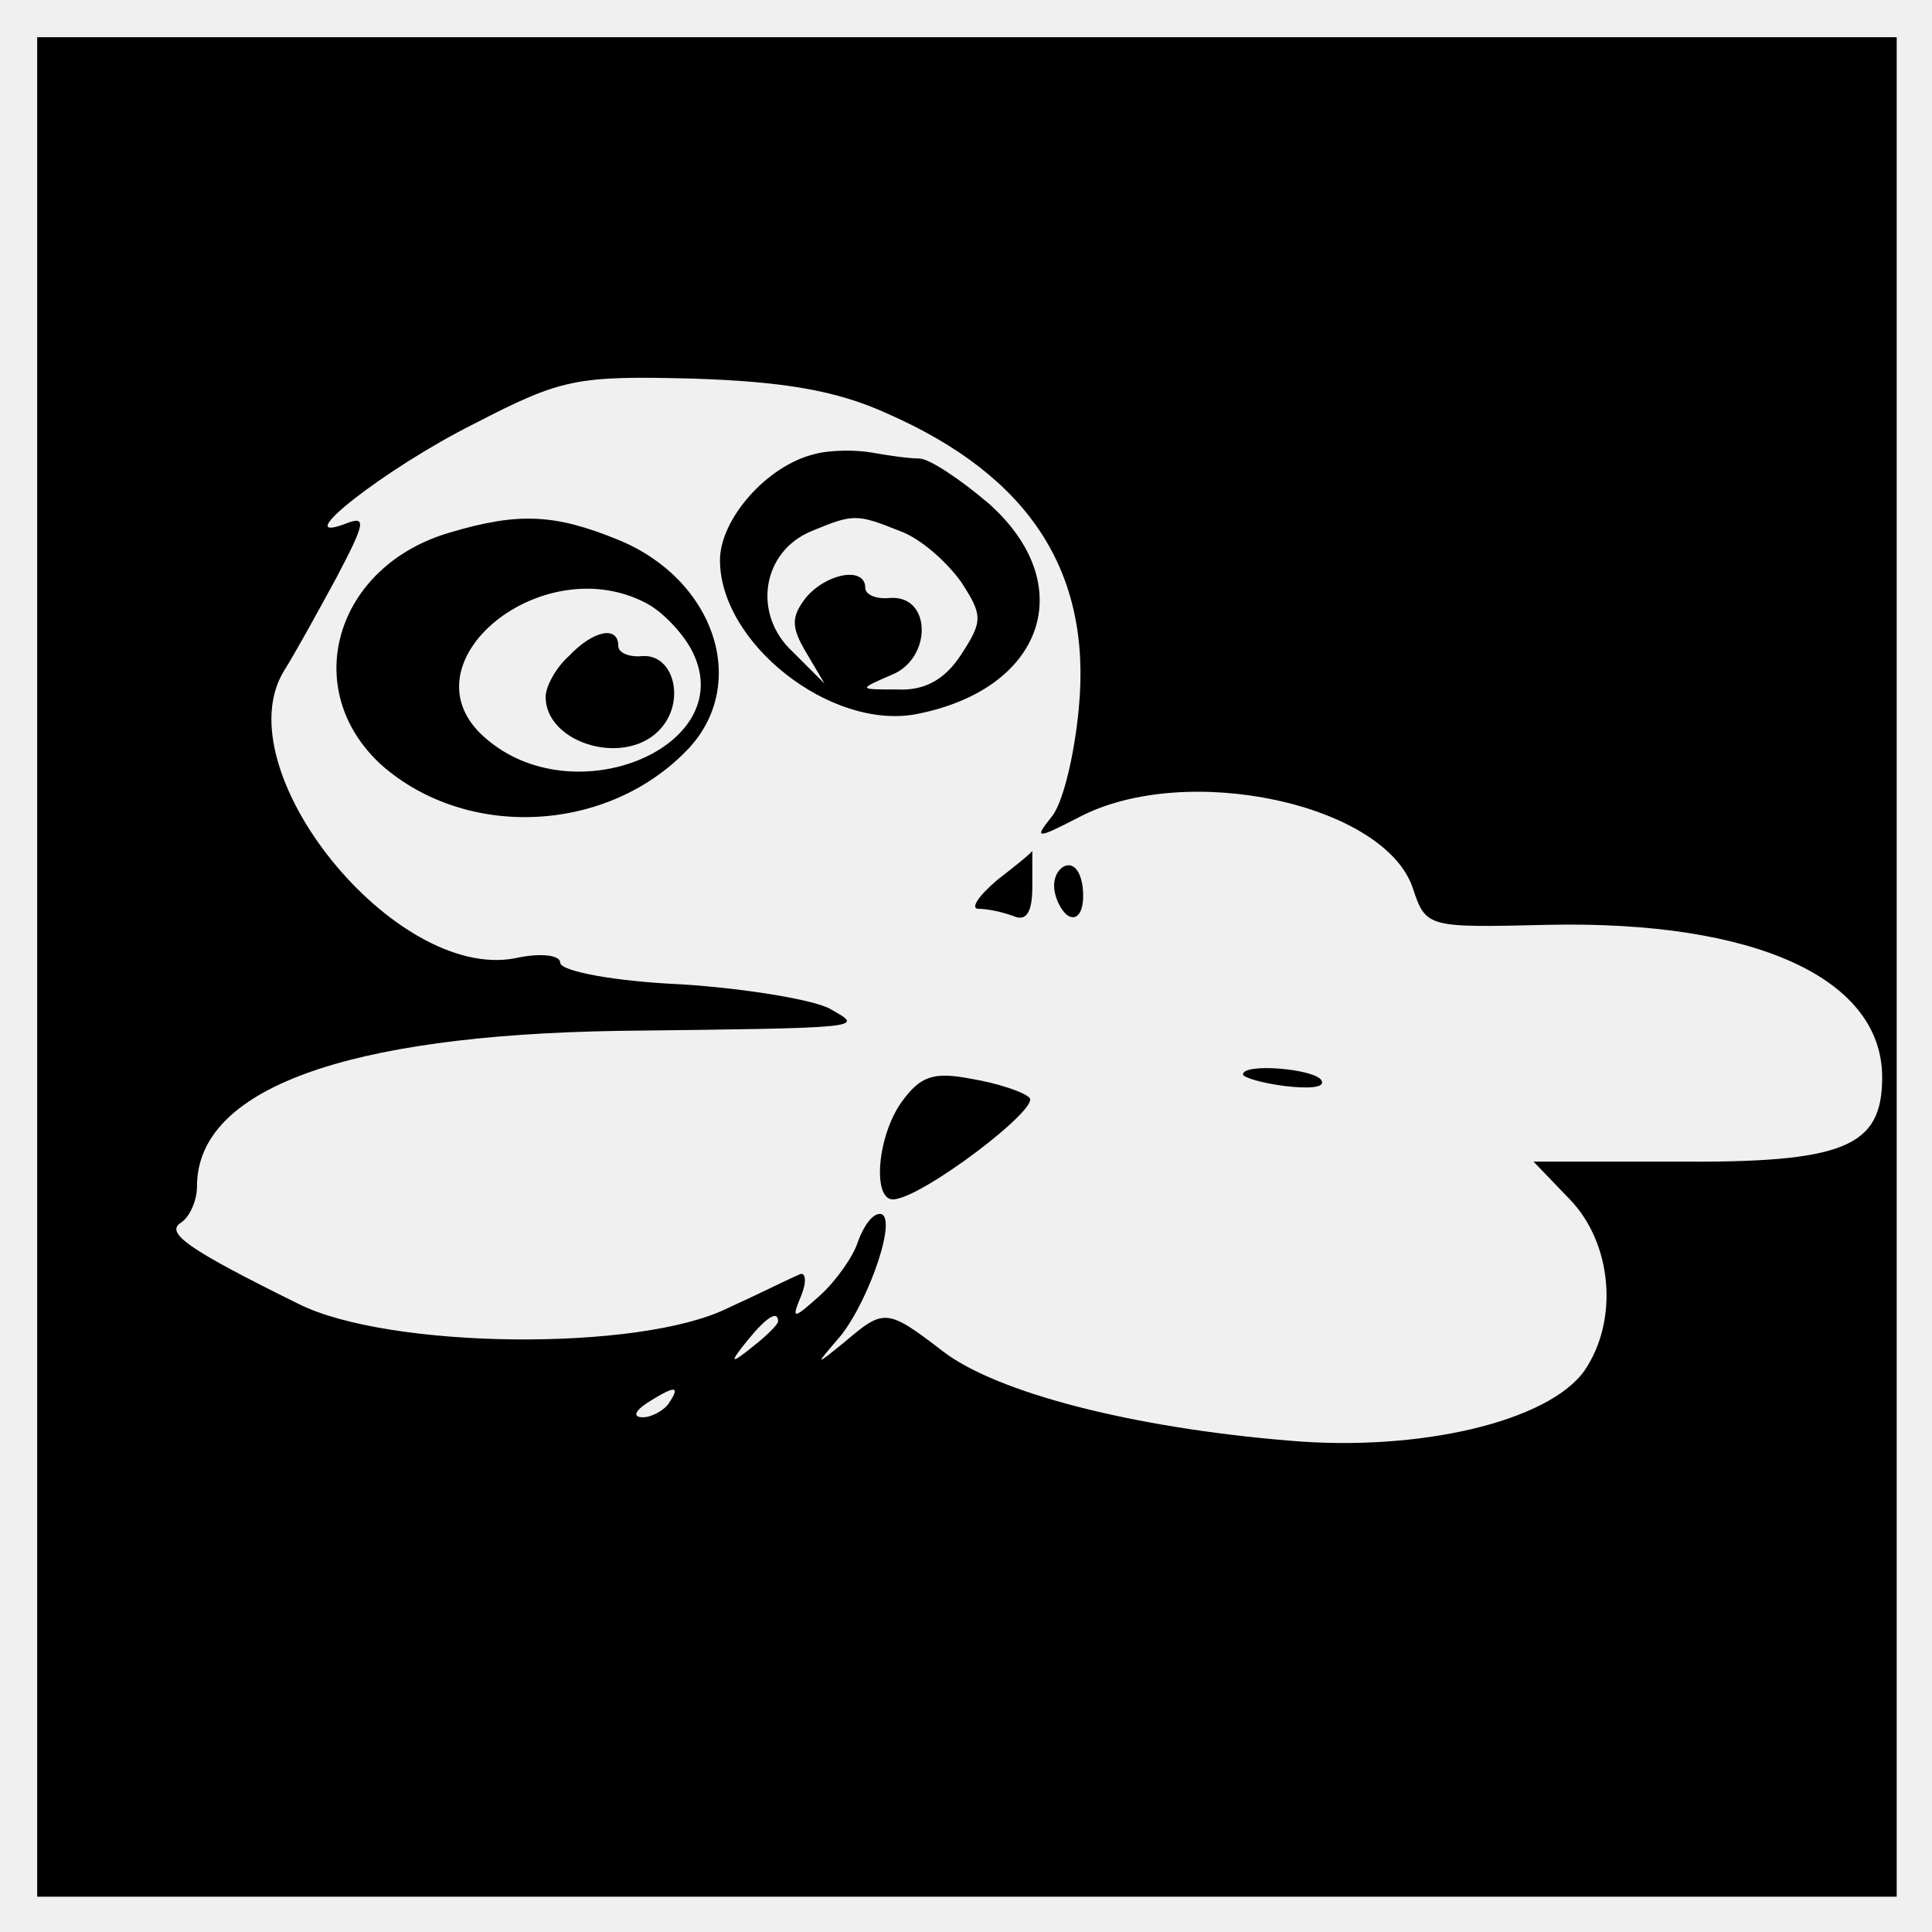
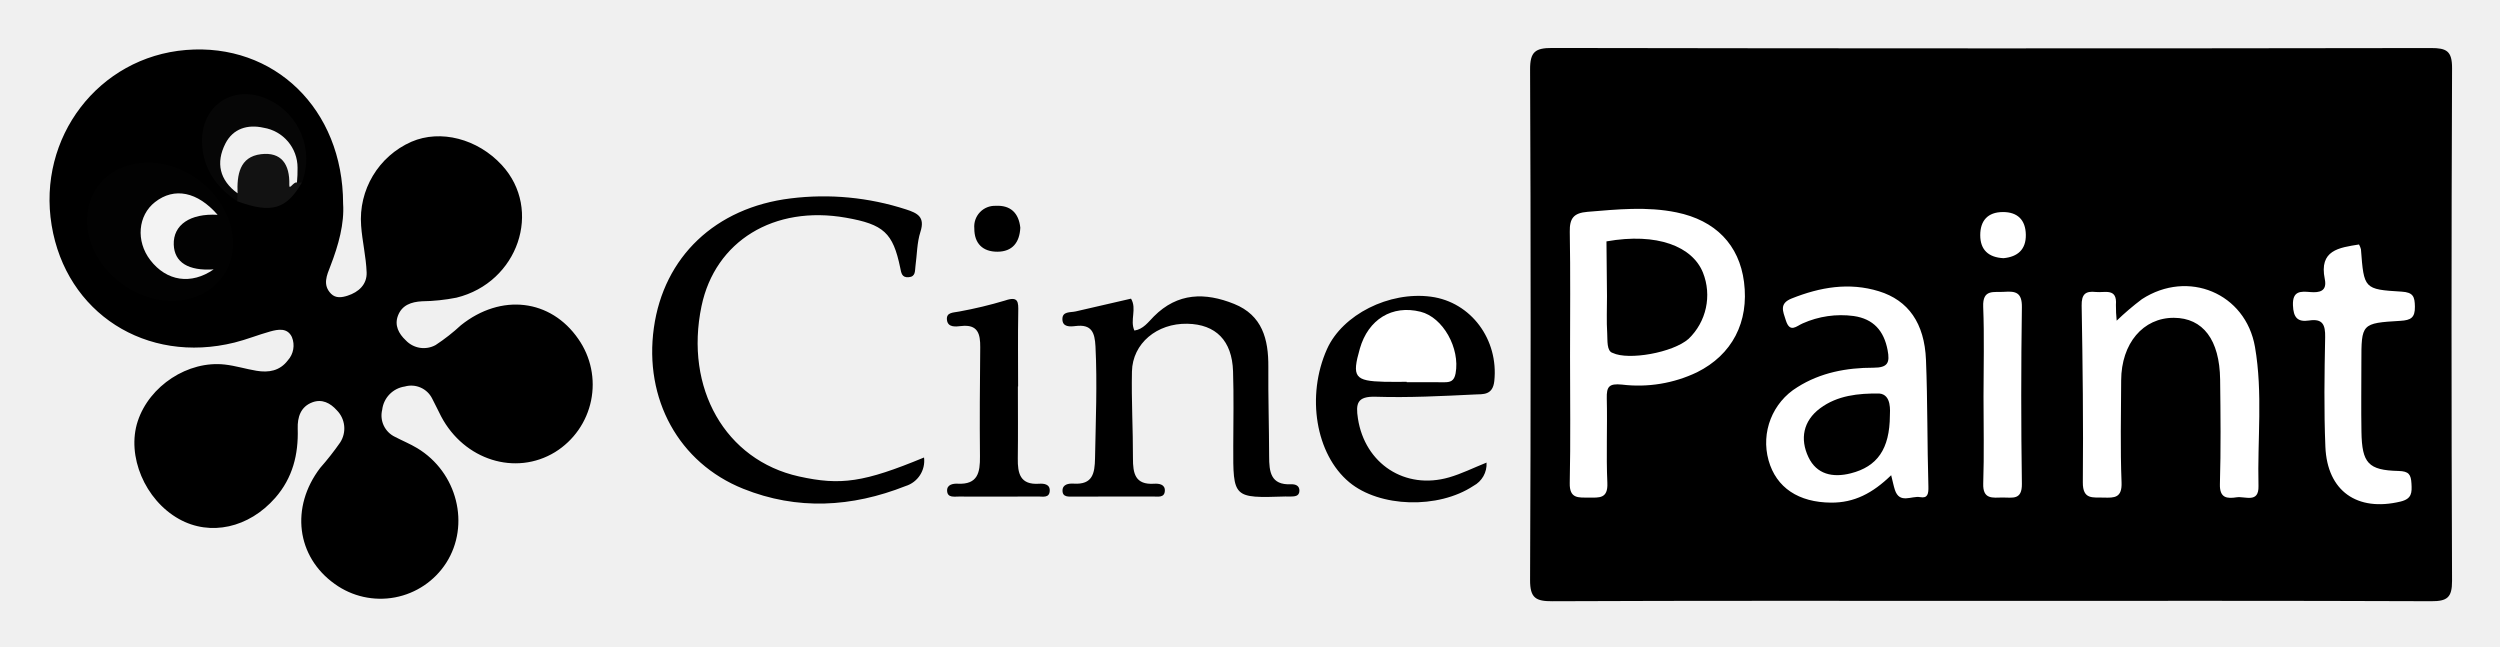
- <svg xmlns="http://www.w3.org/2000/svg" role="img" viewBox="-2.56 -2.56 132.99 132.99">
-   <path d="M0 64v64h128V0H0v64zm58.5-38.1c9.8 4.3 14.1 10.9 13.2 20.3-.3 3.2-1.1 6.6-1.9 7.5-1.2 1.5-1 1.5 1.9 0 7.4-3.9 21.1-.9 23 4.9.9 2.7 1 2.7 9.3 2.5 14.3-.3 23 3.7 23 10.5 0 4.8-2.6 5.9-14.3 5.8H103l2.5 2.6c2.9 3 3.4 8.3 1 11.8-2.5 3.5-11.4 5.6-20.4 4.8-10.8-.9-20-3.3-23.7-6.1-3.9-3-4.1-3-6.8-.7-2.1 1.7-2.1 1.7-.3-.4 2-2.5 4-8.4 2.7-8.4-.5 0-1.1.8-1.5 1.9-.3 1-1.5 2.7-2.6 3.7-1.9 1.7-2 1.7-1.3 0 .4-1 .3-1.7-.2-1.4-.5.2-2.7 1.3-4.9 2.3-6.1 3-23.3 2.8-29.5-.3-7.7-3.8-9.2-4.9-8.1-5.6.6-.4 1.1-1.5 1.1-2.5 0-6.7 10.2-10.4 29-10.7 17.3-.2 16.9-.2 14.6-1.5-1-.6-5.6-1.4-10.2-1.7-4.6-.2-8.4-.9-8.4-1.5 0-.5-1.3-.7-3.1-.3-8.3 1.6-20.1-13-15.9-19.8.7-1.1 2.3-4 3.6-6.4 2-3.8 2.1-4.3.6-3.7-4 1.5 2.7-3.8 8.9-6.9 6-3.1 7-3.3 15-3.1 6.2.2 9.9.8 13.4 2.4zM51 88.4c0 .2-.8 1-1.7 1.7-1.6 1.3-1.7 1.2-.4-.4 1.3-1.6 2.1-2.1 2.1-1.3zM43.5 94c-.3.5-1.2 1-1.8 1-.7 0-.6-.4.3-1 1.9-1.2 2.3-1.2 1.5 0z" />
-   <path d="M53.5 28.7c-3.3.8-6.5 4.5-6.5 7.3 0 5.7 7.6 11.7 13.5 10.6 8.8-1.7 11.3-8.9 5-14.5-2-1.7-4.1-3.1-4.8-3.1-.7 0-2.1-.2-3.2-.4s-2.9-.2-4 .1zm5.9 5.3c1.4.5 3.2 2.1 4.2 3.5 1.5 2.3 1.5 2.7 0 5-1.1 1.7-2.5 2.5-4.4 2.4-2.7 0-2.7 0-.4-1 2.8-1.1 2.8-5.5-.1-5.3-.9.1-1.7-.2-1.7-.7 0-1.5-2.7-1-4.1.7-1 1.3-1 2 0 3.7l1.3 2.2-2.2-2.2c-2.8-2.6-2.1-6.9 1.3-8.3 2.9-1.2 3.1-1.2 6.1 0zm-31 .1c-7.9 2.3-10.4 10.8-4.7 16 5.9 5.2 15.7 4.7 21.2-1.2 4.1-4.5 1.7-11.6-4.9-14.3-4.4-1.8-6.9-1.9-11.6-.5zM42 39c1.1.6 2.4 2 3 3.1 3.6 6.6-8 11.6-14.2 6.1-5.8-5.1 4-13.1 11.2-9.2z" />
-   <path d="M36.6 42.6c-.9.8-1.6 2.1-1.6 2.8 0 3.3 5.7 4.9 8 2.1 1.6-1.9.8-5-1.3-4.9-.9.1-1.7-.2-1.7-.7 0-1.4-1.7-1.1-3.4.7zM66.1 58c-1.3 1.1-1.9 2-1.3 2 .6 0 1.6.2 2.4.5.9.4 1.3-.3 1.3-2V56c0 .1-1.1 1-2.4 2zm3.9.4c0 .8.5 1.8 1 2.1.6.3 1-.3 1-1.4 0-1.2-.4-2.1-1-2.1-.5 0-1 .6-1 1.4zM59.5 73.3c-1.7 2.4-2 6.7-.6 6.7 1.9 0 10.2-6.3 9.4-7-.4-.4-2.2-1-4-1.3-2.6-.5-3.5-.2-4.8 1.6zM83 71.4c0 .2 1.3.6 2.9.8 1.7.2 2.8.1 2.5-.4-.5-.8-5.4-1.2-5.4-.4z" />
+ <svg xmlns="http://www.w3.org/2000/svg" role="img" viewBox="1.35 1.85 501.80 129.80">
+   <defs>
+     <style>.cls-1{fill:#fff}</style>
+   </defs>
+   <path d="M400.903 122.457c-29.314 0-58.628-.053-87.941.073-3.338.015-4.511-.626-4.495-4.278q.225-51.215.003-102.43c-.014-3.566 1.02-4.35 4.439-4.343q88.19.156 176.382.014c3.1-.004 4.251.577 4.237 4.023q-.207 51.465-.003 102.93c.013 3.365-.996 4.093-4.182 4.08-29.48-.116-58.96-.069-88.44-.069zM70.218 42.717c.267 4.002-.907 8.31-2.55 12.538-.719 1.848-1.615 3.793.135 5.562.935.946 2.185.746 3.302.387 2.253-.725 3.922-2.264 3.836-4.672-.112-3.135-.881-6.241-1.105-9.378a16.974 16.974 0 0 1 10.094-16.85c5.838-2.527 13.28-.605 18.152 4.685 8.24 8.949 3.282 23.56-9.108 26.608a38.176 38.176 0 0 1-6.93.728c-2.163.123-4.014.768-4.818 2.889-.732 1.932.143 3.611 1.56 4.934a4.944 4.944 0 0 0 6 .96 39.079 39.079 0 0 0 5.093-3.989c8.057-6.43 18.012-5.256 23.557 2.778a15.942 15.942 0 0 1-4.67 22.698c-7.922 4.843-18.24 1.614-22.873-7.167-.62-1.175-1.16-2.393-1.79-3.562a4.697 4.697 0 0 0-5.495-2.438 5.35 5.35 0 0 0-4.546 4.682 4.746 4.746 0 0 0 2.588 5.435c1.473.77 3.025 1.403 4.445 2.258 8.05 4.846 10.695 15.406 5.813 23.037a15.685 15.685 0 0 1-22.353 4.233c-7.705-5.468-8.963-15.416-2.928-23.314a56.558 56.558 0 0 0 4-5.092 5.174 5.174 0 0 0-.671-6.467c-1.305-1.458-2.969-2.322-4.905-1.599-2.371.885-3.014 3-2.944 5.285.16 5.186-1.015 9.895-4.506 13.885-5.295 6.05-13.048 7.765-19.326 4.253-6.834-3.822-10.565-12.665-8.28-19.622 2.34-7.117 10.09-12.216 17.49-11.38 2.14.242 4.232.9 6.365 1.253 2.426.401 4.662.032 6.272-2.091a4.45 4.45 0 0 0 .818-4.68c-.9-1.903-2.755-1.567-4.38-1.114-2.4.668-4.725 1.617-7.139 2.217-17.732 4.4-33.805-5.928-36.706-23.534-2.908-17.65 9.436-33.76 26.965-35.192 17.686-1.445 31.515 11.816 31.538 30.836zm116.606 50.961a5.304 5.304 0 0 1-3.716 5.736c-10.797 4.266-21.73 4.895-32.583.539-12.961-5.202-19.924-18.042-17.931-32.3 1.989-14.23 12.328-24.132 27.455-25.981a53.586 53.586 0 0 1 23.17 2.214c2.32.748 3.841 1.52 2.88 4.5-.704 2.18-.682 4.593-1 6.9-.127.934.07 2.106-1.376 2.208-1.379.098-1.465-.858-1.683-1.908-1.456-7.015-3.319-8.7-10.89-10.037-14.442-2.55-26.26 4.685-28.992 17.747-3.448 16.484 4.797 30.903 19.546 34.182 8.42 1.871 13.08 1.177 25.12-3.8zm41.547-31.883c1.22 2.065-.274 4.326.676 6.405 1.786-.267 2.788-1.712 3.895-2.825 4.79-4.821 10.316-4.86 16.117-2.526 5.67 2.281 6.913 7.098 6.871 12.637-.045 5.988.146 11.977.16 17.965.008 3.069.277 5.787 4.394 5.604.868-.04 1.729.263 1.685 1.332-.047 1.118-.993 1.107-1.822 1.13-.332.009-.666-.022-.998-.011-10.504.334-10.495.334-10.458-10.159.017-4.99.115-9.984-.043-14.969-.195-6.16-3.458-9.436-9.182-9.545-6.074-.117-10.987 3.937-11.11 9.565-.128 5.811.22 11.631.2 17.447-.009 3.024.425 5.346 4.254 5.1.95-.062 2.23.1 2.147 1.45-.087 1.406-1.387 1.113-2.32 1.117q-7.985.033-15.97.013c-.965-.001-2.259.19-2.25-1.213.009-1.274 1.256-1.45 2.252-1.388 3.795.24 4.221-2.052 4.276-5.095.134-7.48.464-14.95.09-22.439-.141-2.807-.778-4.499-3.994-4.098-1.119.14-2.636.244-2.647-1.379-.01-1.61 1.583-1.311 2.666-1.555 3.704-.835 7.4-1.704 11.111-2.563zM299.73 94.7a4.947 4.947 0 0 1-2.636 4.679c-7.064 4.681-18.821 4.345-24.927-.738-6.718-5.593-8.675-17.31-4.462-26.722 3.095-6.914 12.473-11.64 20.87-10.517 8.095 1.083 13.6 8.659 12.71 16.94-.31 2.88-2.285 2.61-3.857 2.686-6.64.32-13.3.667-19.934.457-3.756-.119-4.043 1.373-3.58 4.374 1.401 9.075 9.448 14.379 18.323 11.803 2.462-.714 4.793-1.88 7.494-2.962zm-94.07-15.278c0 4.815.047 9.63-.018 14.445-.04 2.997.452 5.34 4.283 5.078.91-.062 2.213.052 2.127 1.452-.088 1.45-1.377 1.107-2.29 1.112q-7.977.041-15.955.01c-.935-.003-2.256.273-2.351-1.102-.09-1.295 1.156-1.529 2.136-1.479 4.032.206 4.49-2.265 4.456-5.46-.077-7.307-.017-14.618.054-21.927.025-2.667-.46-4.649-3.825-4.257-1.106.128-2.66.324-2.852-1.209-.204-1.625 1.372-1.463 2.466-1.707a84.489 84.489 0 0 0 9.19-2.206c2.71-.934 2.688.307 2.652 2.31-.09 4.978-.03 9.959-.03 14.938zm.487-31.865c-.144 2.972-1.601 4.81-4.596 4.818-2.938.008-4.653-1.65-4.637-4.68a4.15 4.15 0 0 1 4.288-4.533c2.967-.157 4.635 1.432 4.945 4.395z" />
+   <path d="M316.49 73.348c0-8.32.094-16.643-.055-24.96-.05-2.714.762-3.788 3.558-4.02 5.98-.494 11.921-1.11 17.886.115 7.79 1.6 12.568 6.493 13.53 13.959 1.037 8.055-2.38 14.621-9.435 18.131a27.275 27.275 0 0 1-15.067 2.472c-2.59-.255-3.102.4-3.044 2.775.138 5.655-.138 11.323.115 16.97.144 3.192-1.643 2.945-3.725 2.934-2.066-.012-3.892.271-3.824-2.916.182-8.484.062-16.973.061-25.46zm109.72-7.133a54.976 54.976 0 0 1 5.06-4.313c9.256-6.013 20.832-1.216 22.702 9.6 1.595 9.233.47 18.607.702 27.915.087 3.512-2.704 2.001-4.374 2.25-1.93.288-3.452.2-3.37-2.66.202-6.985.132-13.981.044-20.971-.101-7.986-3.447-12.368-9.276-12.395-6.185-.03-10.56 5.137-10.588 12.565-.026 6.825-.19 13.657.079 20.471.122 3.096-1.398 3.122-3.591 3.048-2.145-.073-4.216.482-4.183-3.074.111-11.814-.029-23.632-.236-35.446-.04-2.304.763-2.981 2.838-2.748 1.77.2 4.324-.889 4.041 2.576a28.996 28.996 0 0 0 .151 3.182zm-45.263 31.02c-3.742 3.636-7.434 5.535-12.057 5.503-6.513-.044-11.01-2.983-12.551-8.476a13.083 13.083 0 0 1 5.787-14.702c4.64-2.937 9.896-3.906 15.248-3.902 2.932.002 3.333-1.03 2.855-3.536-.743-3.894-2.844-6.27-6.812-6.842a18.936 18.936 0 0 0-10.225 1.478c-1.253.53-2.556 2.016-3.392-.612-.588-1.844-1.355-3.377 1.177-4.387 5.708-2.276 11.522-3.291 17.51-1.447 5.898 1.817 9.15 6.407 9.446 13.771.34 8.465.236 16.946.485 25.415.043 1.477-.142 2.417-1.656 2.137-1.723-.318-4.134 1.443-5.078-1.484-.25-.773-.402-1.577-.737-2.916zm93.9-46.315a3.682 3.682 0 0 1 .392.97c.607 7.92.596 8.047 8.167 8.498 2.328.139 2.632 1.016 2.664 3 .035 2.213-.794 2.734-2.897 2.859-7.854.465-7.848.553-7.848 8.3 0 4.665-.065 9.33.015 13.993.108 6.261 1.357 7.698 7.444 7.842 2.094.05 2.493.736 2.595 2.53.104 1.828.097 3.063-2.21 3.615-8.666 2.074-14.703-2.081-15.069-11.007-.3-7.318-.187-14.659-.045-21.985.048-2.497-.495-3.773-3.22-3.354-2.338.36-3.153-.622-3.244-3.047-.108-2.901 1.517-2.832 3.444-2.665 1.924.167 3.443-.176 2.948-2.594-1.194-5.834 2.873-6.312 6.864-6.954zm-75.366 30.491c.002-5.993.177-11.993-.064-17.977-.146-3.634 2.145-2.855 4.216-3.009 2.32-.172 3.592.146 3.55 3.082q-.258 17.726-.001 35.457c.05 3.356-1.946 2.723-3.856 2.746-1.99.024-4.014.454-3.902-2.821.199-5.82.056-11.651.057-17.478zm4.019-27.739c-3.005-.149-4.674-1.655-4.676-4.617-.001-2.912 1.508-4.628 4.53-4.643 2.986-.015 4.57 1.603 4.62 4.545.05 2.99-1.655 4.446-4.473 4.715z" class="cls-1" />
+   <path fill="#020202" d="M48.12 50.573c.081 6.682-5.13 11.677-12.181 11.677-8.91 0-17.109-7.72-17.106-16.106.002-6.774 5.071-11.628 12.177-11.658 8.846-.039 17.01 7.637 17.11 16.087z" />
+   <path fill="#060606" d="M48.985 42.251c-4.215-2.794-6.907-6.557-7.08-11.737-.254-7.58 6.414-11.906 13.28-8.699A13.159 13.159 0 0 1 61.94 38.5a.915.915 0 0 1-1.253-.031 6.522 6.522 0 0 1-.986-3.299c-.425-3.103-2.036-5.255-5.114-6.063-2.194-.576-4.424-.473-5.972 1.415-2.08 2.539-1.473 5.276-.102 7.938a17.5 17.5 0 0 1 .916 1.774 1.904 1.904 0 0 1-.444 2.017z" />
+   <path fill="#121212" d="M60.955 38.492q.492-.006.985.008c-3.1 5.376-6.126 6.252-12.955 3.751l.047-1.595c-1.48-4.485-.343-7.264 3.508-8.575 3.527-1.2 6.237.516 7.45 4.784a2.669 2.669 0 0 0 .965 1.627z" />
+   <path d="M283.699 78.487c-1.494 0-2.99.032-4.483-.006-5.967-.151-6.552-.952-4.916-6.658 1.691-5.897 6.494-8.817 12.178-7.403 4.525 1.126 7.958 7.337 7.04 12.368-.287 1.573-1.067 1.803-2.345 1.788-2.491-.027-4.983-.008-7.474-.008z" class="cls-1" />
+   <path d="M323.8 50.302c10.21-1.814 17.255 1.034 19.365 6.261a12.177 12.177 0 0 1-2.886 13.304c-3.16 2.778-12.055 4.344-15.214 2.829-1.266-.347-1.03-2.58-1.115-3.9-.158-2.488-.045-4.992-.045-7.49m56.785 23.946c-.037 6.749-2.545 10.257-7.85 11.603-3.63.922-6.86.214-8.503-3.25-1.723-3.632-1.067-7.258 2.34-9.8 3.493-2.605 7.711-3.014 11.876-2.969 2.538.212 2.141 3.629 2.137 4.416z" />
+   <path fill="#f3f3f3" d="M45.03 44.97c-5.494-.329-8.941 2.014-8.804 5.983.123 3.569 2.932 5.31 8.014 4.966-4.513 3.135-9.453 2.405-12.738-1.881-2.906-3.792-2.476-8.947.97-11.633 3.881-3.024 8.517-2.078 12.559 2.564z" />
+   <path fill="#f1f1f1" d="M60.955 38.492c-.674-.26-1.57 1.67-1.535.46.12-4.175-1.629-6.631-5.666-6.155-4.354.514-4.856 4.194-4.722 7.858-3.618-2.64-4.397-6.13-2.447-9.98 1.534-3.029 4.488-3.904 7.666-3.185a8.121 8.121 0 0 1 6.824 8.027 27.387 27.387 0 0 1-.12 2.975z" />
</svg>
